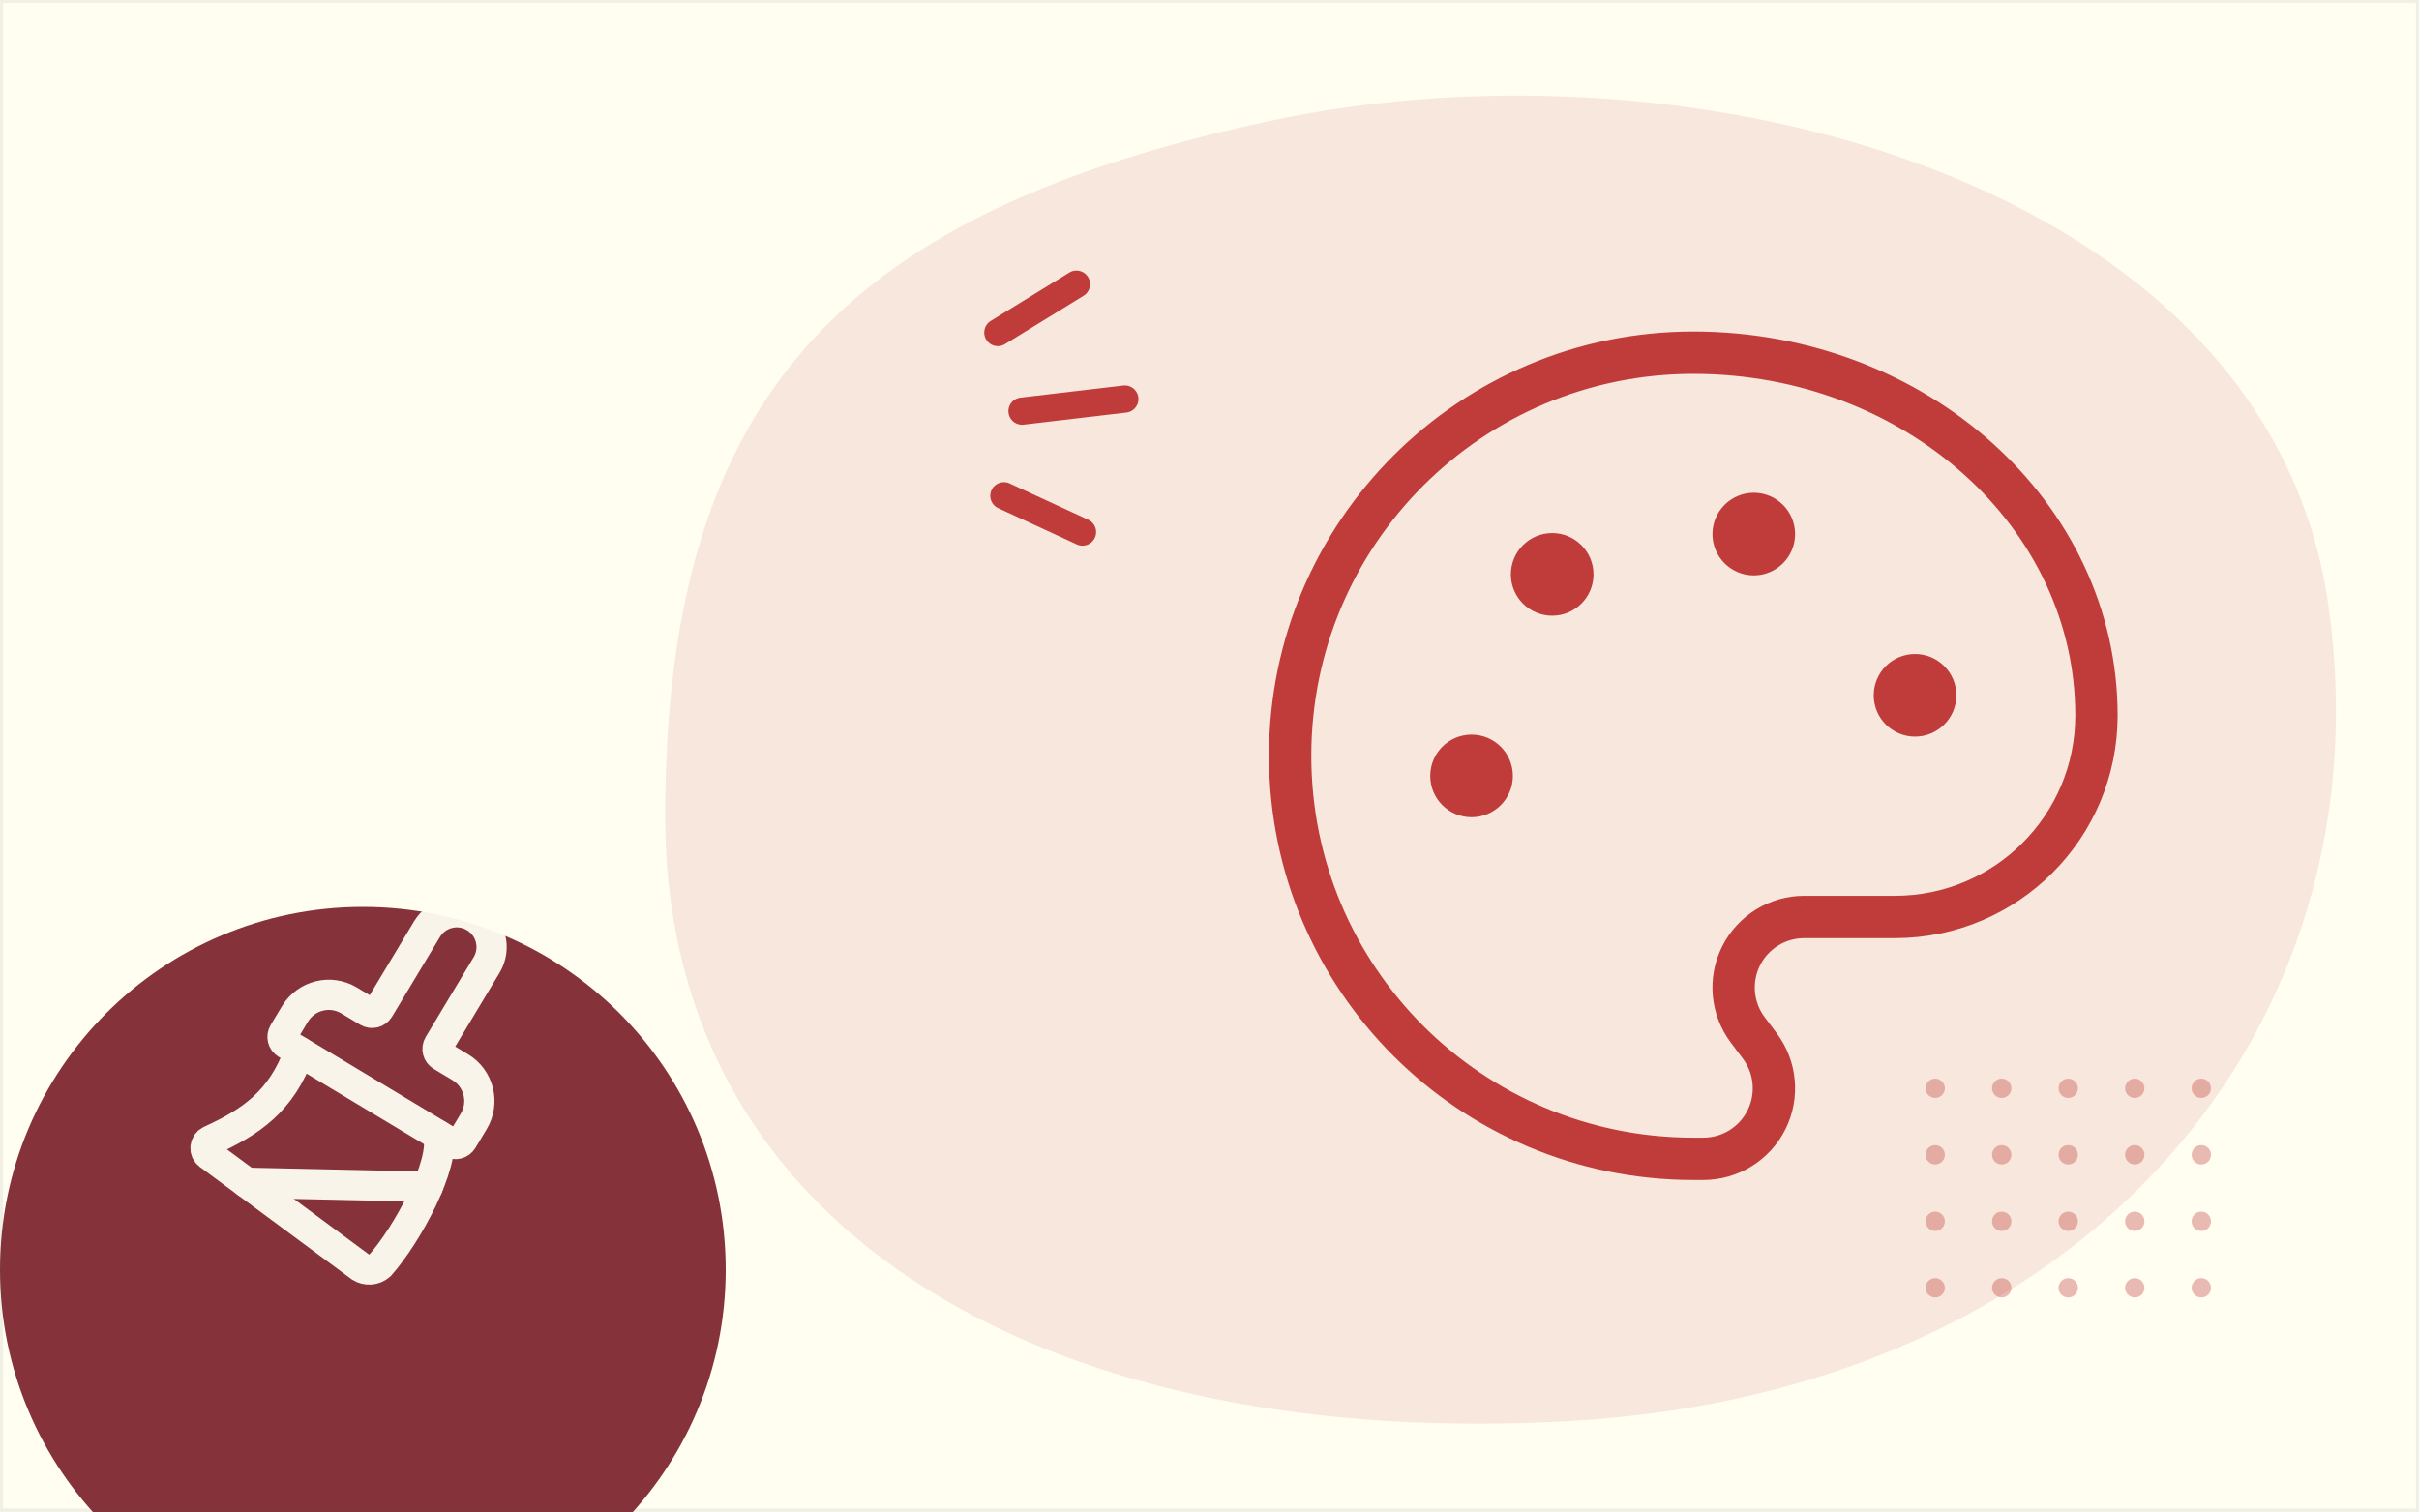
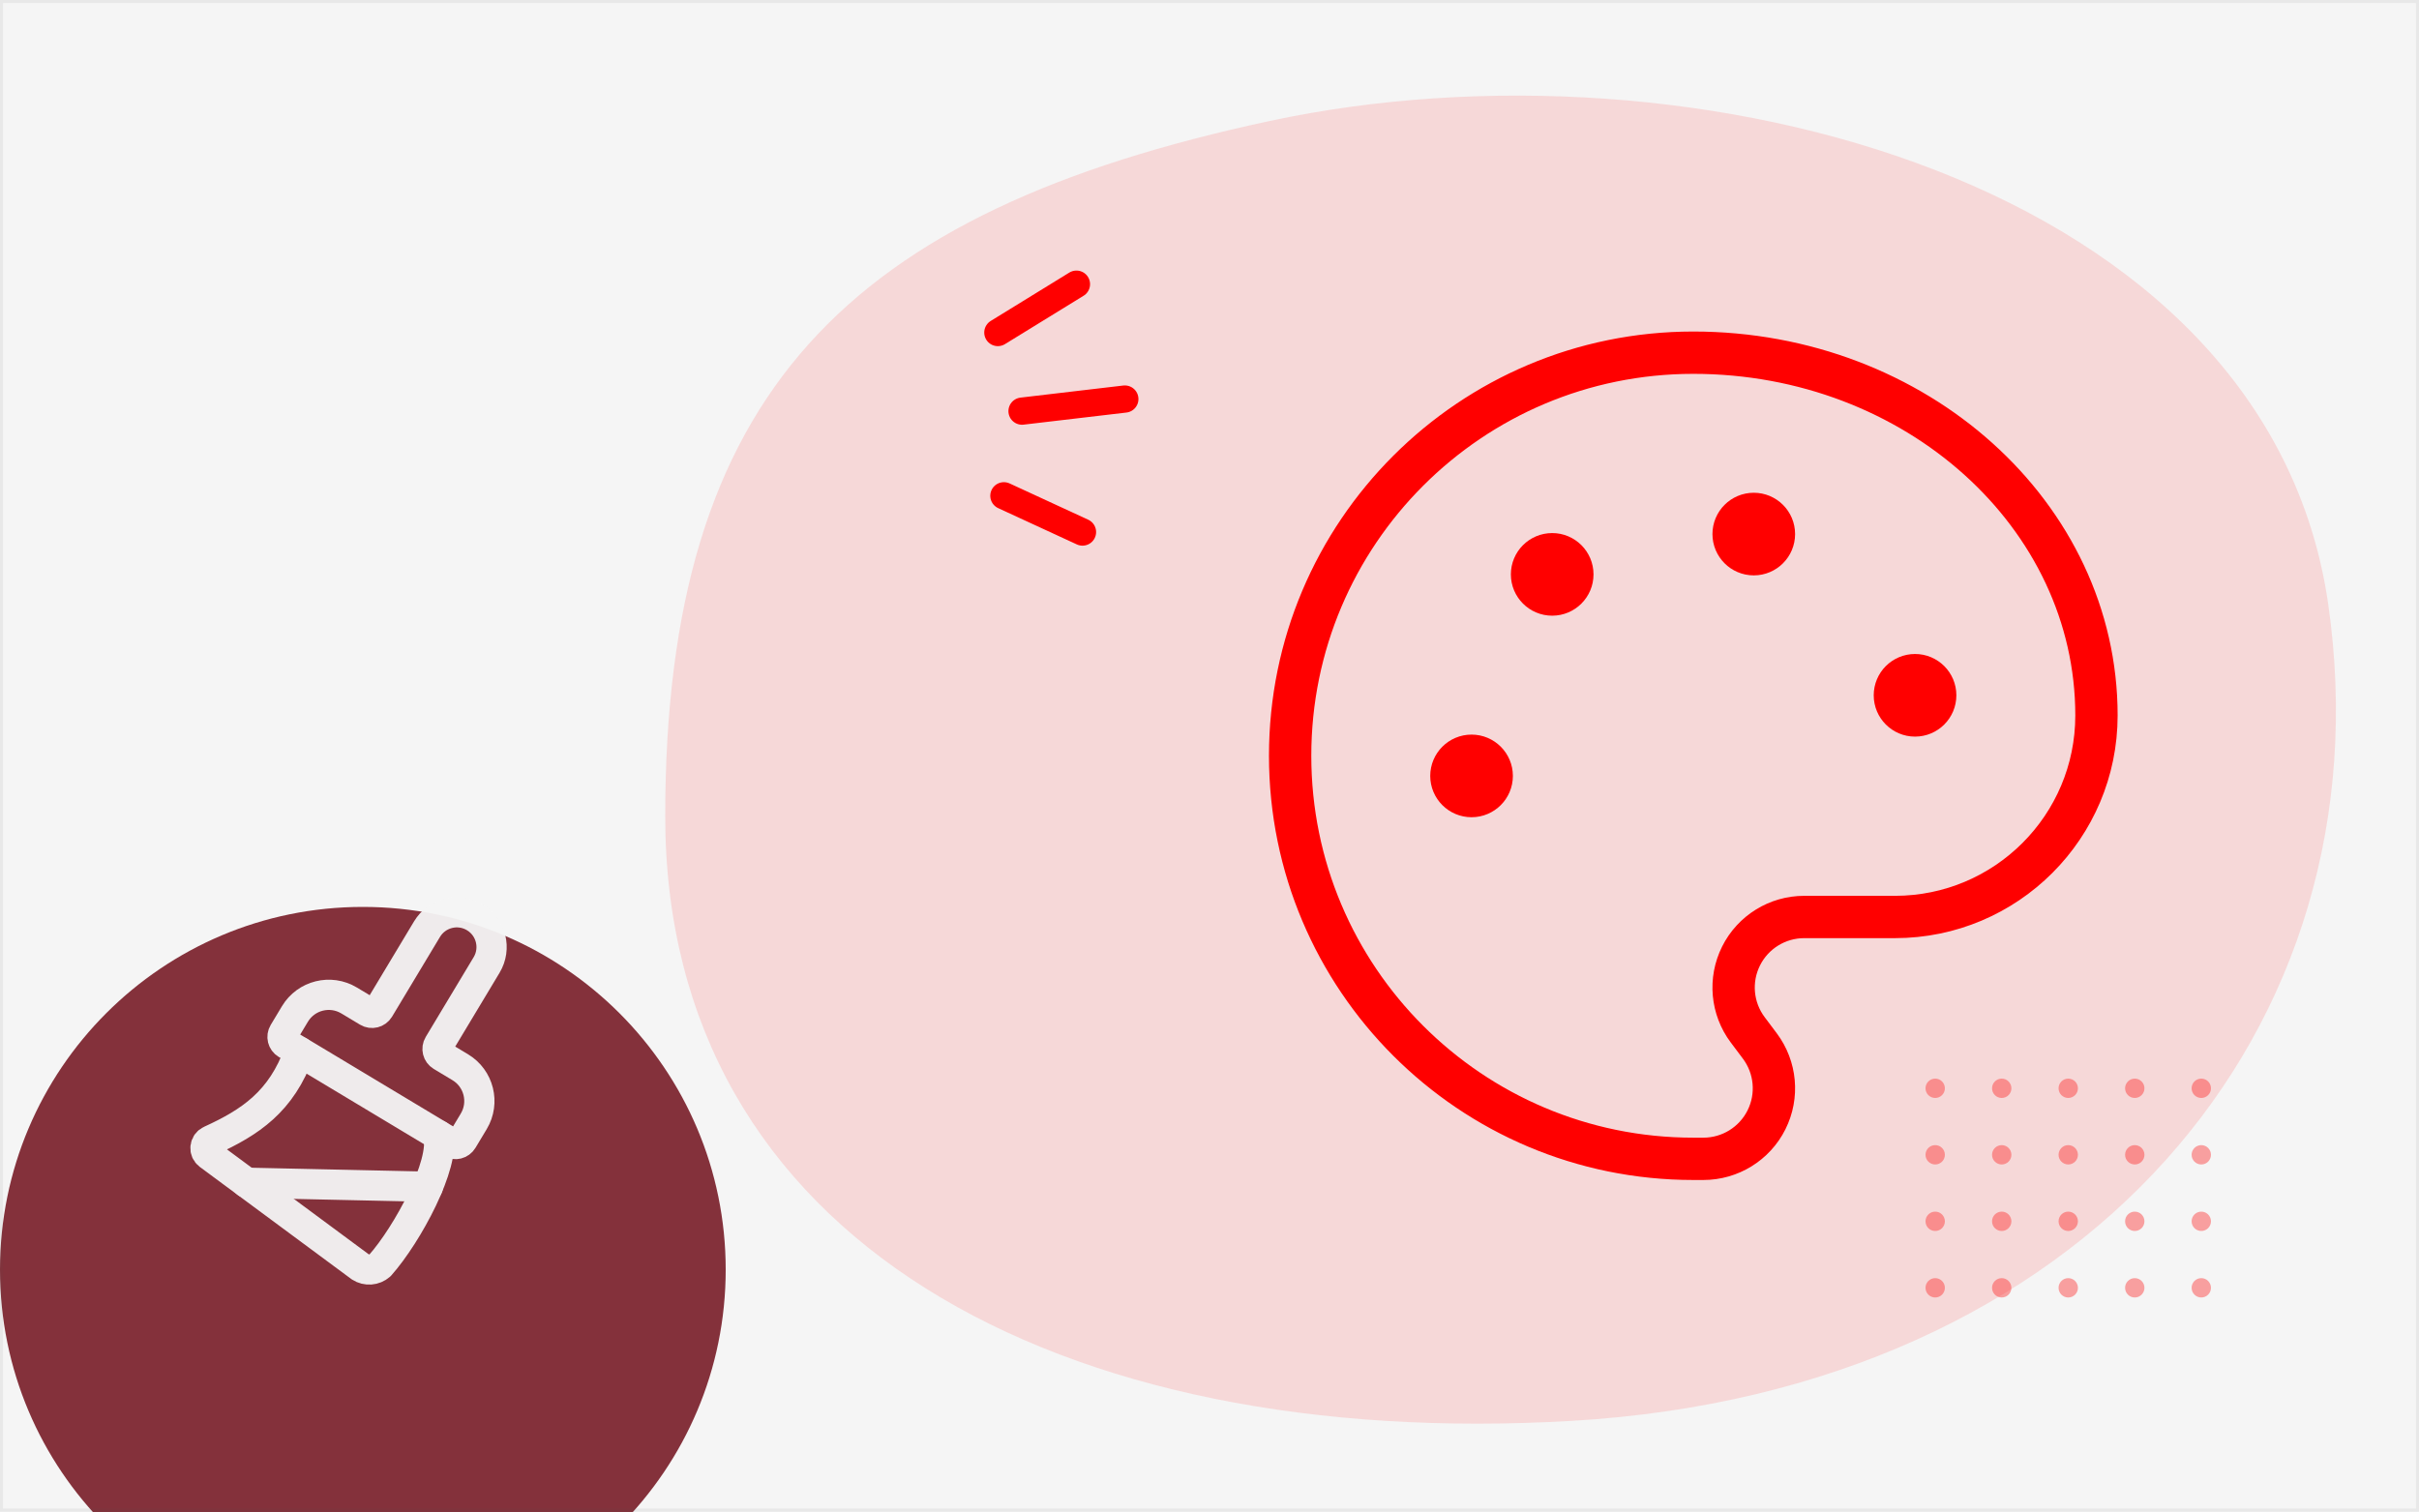
<svg xmlns="http://www.w3.org/2000/svg" viewBox="0 0 800 500" role="img" aria-label="Illustration peinture">
-   <rect width="800" height="500" fill="#FFFEF1" />
-   <path d="M420 40c140-30 330 20 350 160s-80 260-250 270-300-60-300-200 60-200 200-230Z" fill="#C03C3A" opacity=".12" />
+   <rect width="800" height="500" fill="#F5F5F5" />
+   <path d="M420 40c140-30 330 20 350 160s-80 260-250 270-300-60-300-200 60-200 200-230Z" fill="#FF0000" opacity=".12" />
  <circle cx="120" cy="420" r="120" fill="#781C27" opacity=".9" />
-   <g fill="#C03C3A" opacity="0.35">
+   <g fill="#FF0000" opacity="0.35">
    <circle cx="640" cy="360" r="3.2" />
    <circle cx="640" cy="382" r="3.2" />
    <circle cx="640" cy="404" r="3.2" />
    <circle cx="640" cy="426" r="3.2" />
    <circle cx="662" cy="360" r="3.2" />
    <circle cx="662" cy="382" r="3.2" />
    <circle cx="662" cy="404" r="3.2" />
    <circle cx="662" cy="426" r="3.2" />
    <circle cx="684" cy="360" r="3.2" />
    <circle cx="684" cy="382" r="3.2" />
    <circle cx="684" cy="404" r="3.2" />
    <circle cx="684" cy="426" r="3.2" />
    <circle cx="706" cy="360" r="3.2" />
    <circle cx="706" cy="382" r="3.2" />
    <circle cx="706" cy="404" r="3.2" />
    <circle cx="706" cy="426" r="3.2" />
    <circle cx="728" cy="360" r="3.2" />
    <circle cx="728" cy="382" r="3.2" />
    <circle cx="728" cy="404" r="3.2" />
    <circle cx="728" cy="426" r="3.2" />
  </g>
-   <g transform="translate(400 90) rotate(0 160 160) scale(13.33333)" fill="none" stroke="#C03C3A" stroke-width="1.05" stroke-linecap="round" stroke-linejoin="round" opacity="1">
+   <g transform="translate(400 90) rotate(0 160 160) scale(13.33333)" fill="none" stroke="#FF0000" stroke-width="1.05" stroke-linecap="round" stroke-linejoin="round" opacity="1">
    <path d="M12 22a1 1 0 0 1 0-20 10 9 0 0 1 10 9 5 5 0 0 1-5 5h-2.25a1.75 1.75 0 0 0-1.4 2.8l.3.4a1.75 1.75 0 0 1-1.4 2.8z" />
-     <circle cx="13.5" cy="6.5" r=".5" fill="#C03C3A" />
-     <circle cx="17.5" cy="10.5" r=".5" fill="#C03C3A" />
-     <circle cx="6.5" cy="12.5" r=".5" fill="#C03C3A" />
-     <circle cx="8.5" cy="7.5" r=".5" fill="#C03C3A" />
+     <circle cx="13.5" cy="6.5" r=".5" fill="#FF0000" />
+     <circle cx="17.5" cy="10.5" r=".5" fill="#FF0000" />
+     <circle cx="6.5" cy="12.5" r=".5" fill="#FF0000" />
+     <circle cx="8.5" cy="7.5" r=".5" fill="#FF0000" />
  </g>
-   <g transform="translate(55 300) rotate(-14 65 65) scale(5.416667)" fill="none" stroke="#FFFEF1" stroke-width="1.846" stroke-linecap="round" stroke-linejoin="round" opacity="0.95">
+   <g transform="translate(55 300) rotate(-14 65 65) scale(5.416667)" fill="none" stroke="#F5F5F5" stroke-width="1.846" stroke-linecap="round" stroke-linejoin="round" opacity="0.95">
    <path d="m14.622 17.897-10.68-2.913" />
    <path d="M18.376 2.622a1 1 0 1 1 3.002 3.002L17.36 9.643a.5.5 0 0 0 0 .707l.944.944a2.41 2.41 0 0 1 0 3.408l-.944.944a.5.5 0 0 1-.707 0L8.354 7.348a.5.5 0 0 1 0-.707l.944-.944a2.41 2.41 0 0 1 3.408 0l.944.944a.5.5 0 0 0 .707 0z" />
    <path d="M9 8c-1.804 2.71-3.97 3.46-6.583 3.948a.507.507 0 0 0-.302.819l7.32 8.883a1 1 0 0 0 1.185.204C12.735 20.405 16 16.792 16 15" />
  </g>
-   <g stroke="#C03C3A" stroke-width="9" stroke-linecap="round">
+   <g stroke="#FF0000" stroke-width="9" stroke-linecap="round">
    <path d="M330 110l26-16" />
    <path d="M338 136l34-4" />
    <path d="M332 164l26 12" />
  </g>
  <rect x="0" y="0" width="800" height="500" fill="none" stroke="#545454" stroke-opacity=".08" stroke-width="2" />
</svg>
